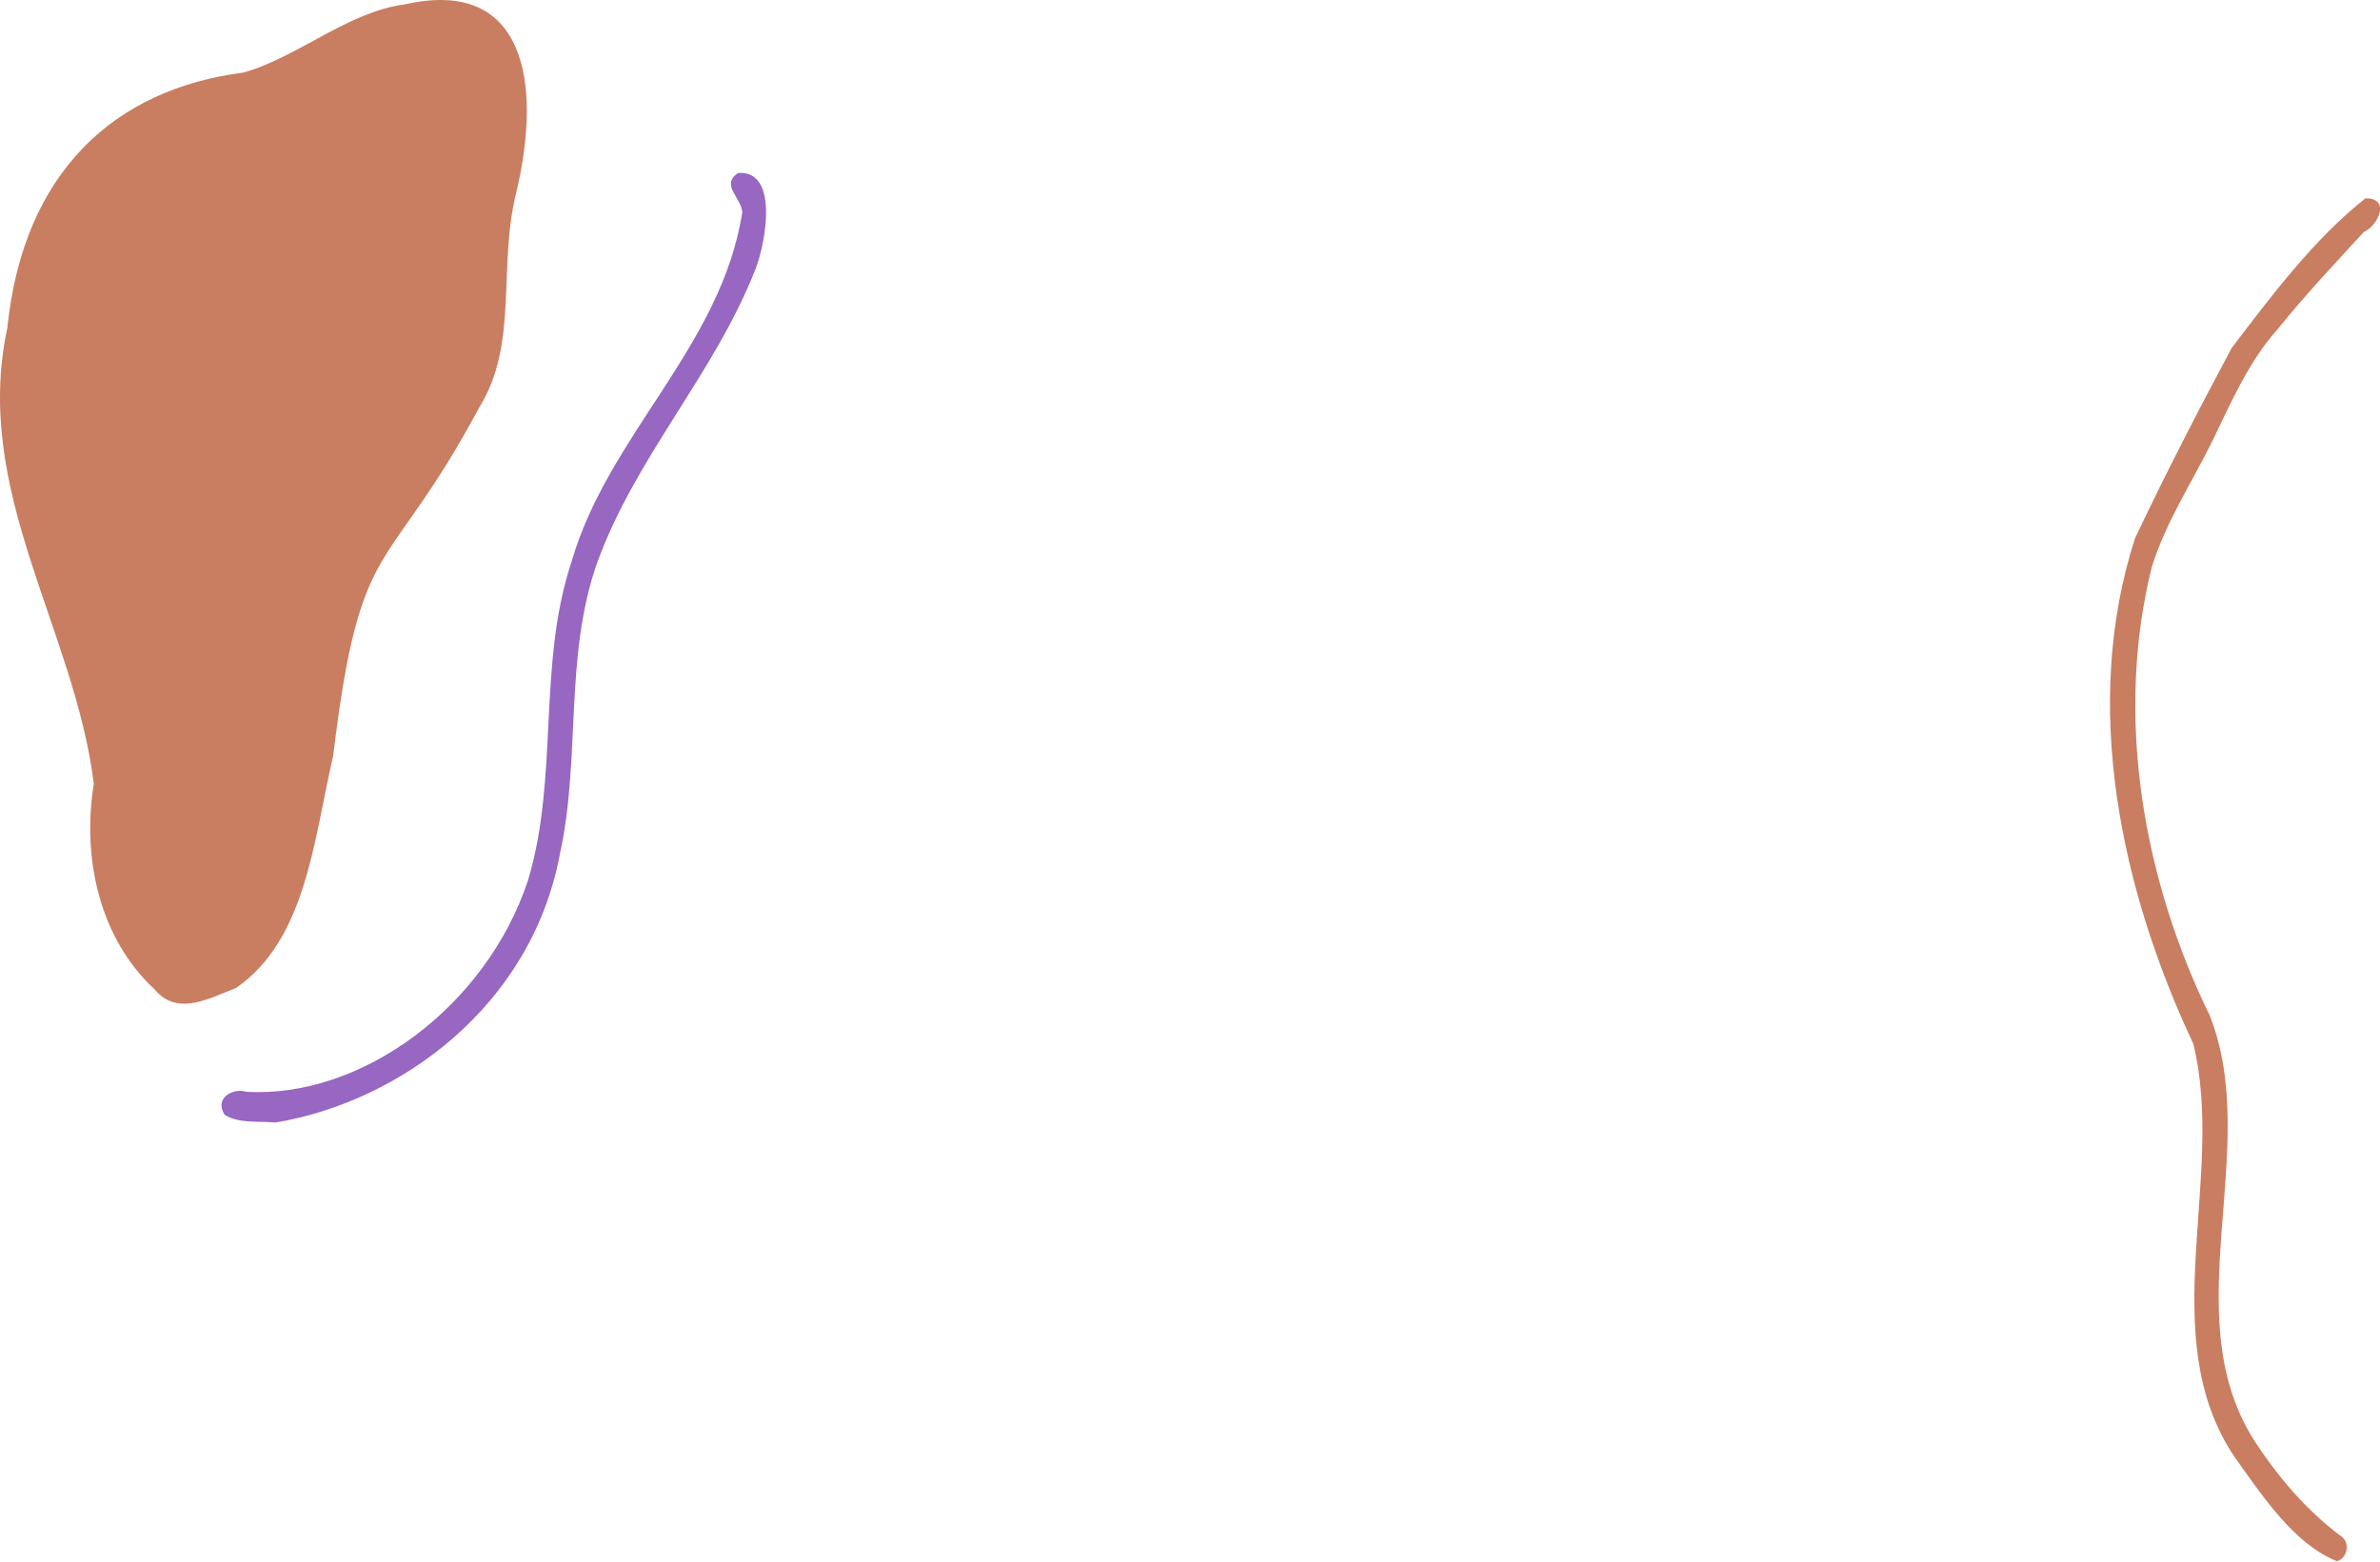
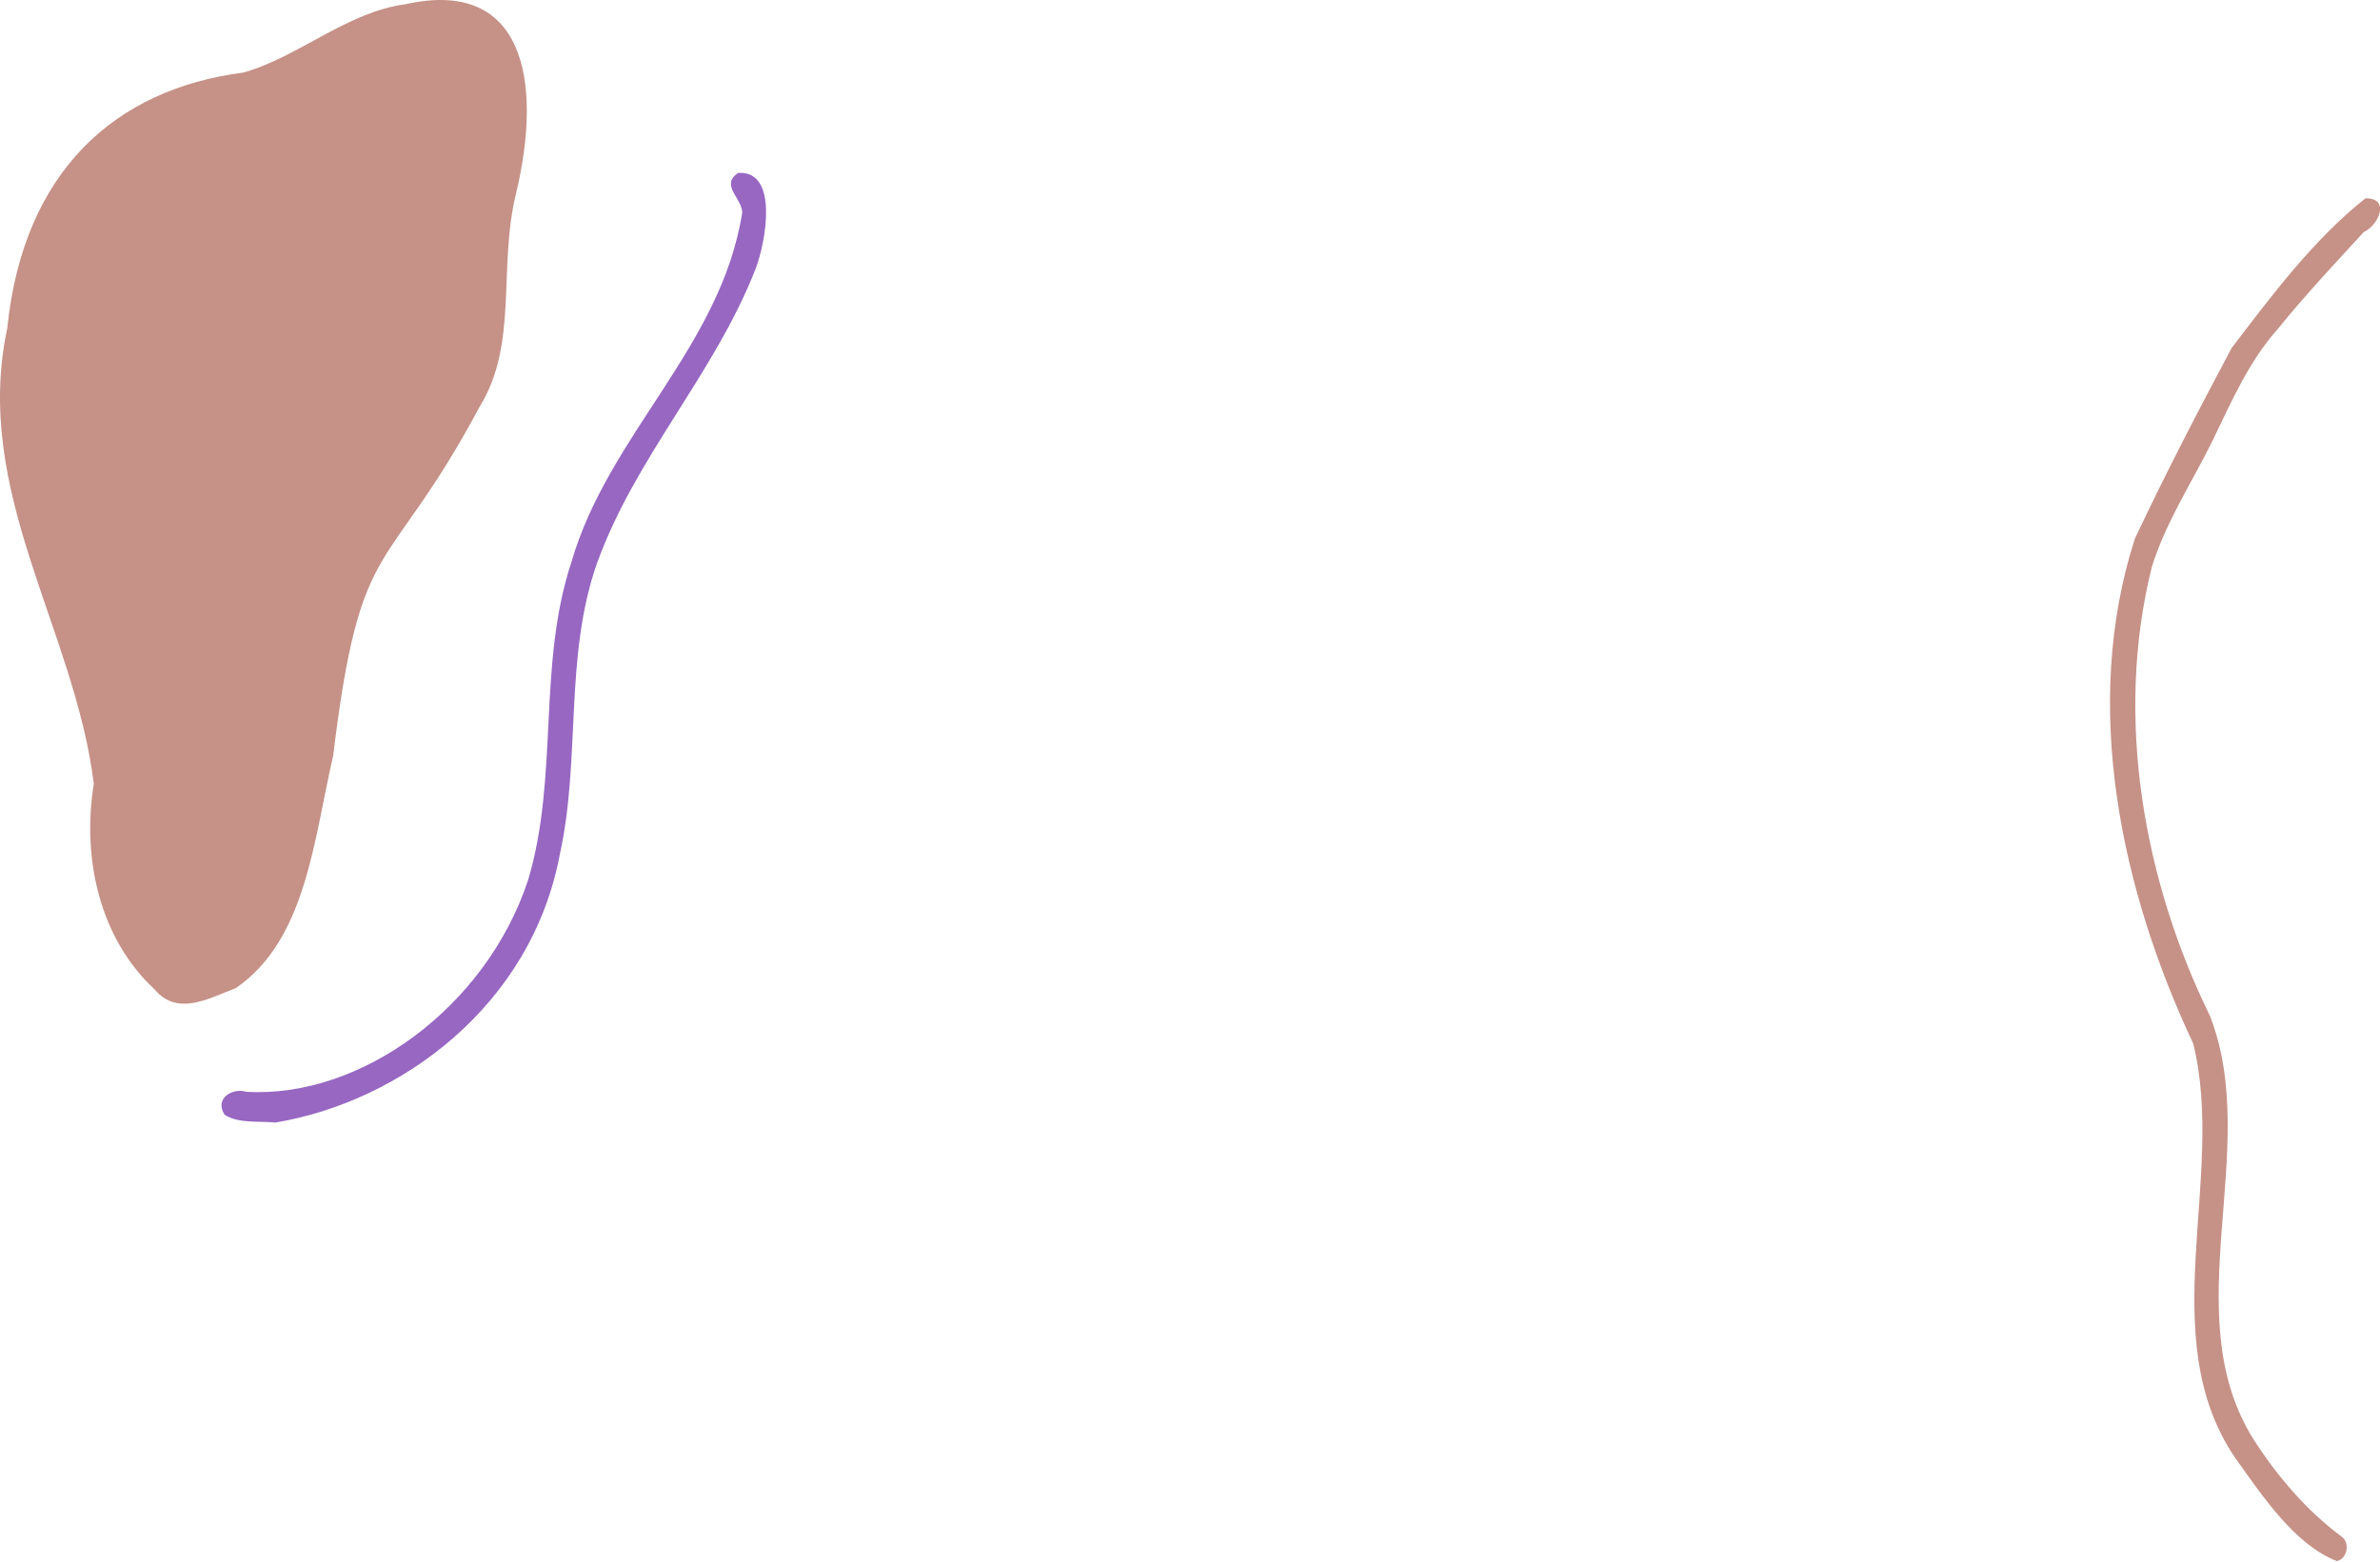
<svg xmlns="http://www.w3.org/2000/svg" viewBox="0 0 571.13 374.68">
  <defs>
-     <style>.a{fill:#c97e61;}.b{fill:#9767c2;}</style>
+     <style>.a{fill:#c69187;}.b{fill:#9767c2;}</style>
  </defs>
  <path class="a" d="M28.66-91.4C14.71-89.6,2.89-78.67-10.26-75-41-71.06-63.06-51.29-66.89-13.66-75.33,25.65-50.74,58.48-46.13,95.7c-2.92,18.11,1.5,37.24,14.63,49.38,5.52,6.63,13.41,1.89,19.44-.34C4.76,133.2,6.61,109.41,11.27,89.12l0,.16C17.89,34.47,24,47.16,46.46,5.2,55.85-10,50.78-28.22,55.24-46.18,61.62-73,57.14-97.81,28.66-91.4Z" transform="translate(68.64 92.42)" />
  <path class="b" d="M108.48-50.91c-4.34,2.91.87,6,1,9.47-5.05,32.22-32.18,53.34-41,83.95C60.27,67.28,65.54,94,58.07,118.85,48,149.3,17.94,171.27-9.58,169.61c-3-1-7.75,1.43-5.17,5.51,3.34,2.19,8.29,1.47,12.19,1.88,30-5,61.45-28,68.27-64.4,5.07-23,1-47.33,8.92-69.87,9.27-25.58,28-45.11,38-70.49,2.64-6.86,5.56-23.86-4.16-23.15ZM65.71,112.6l0,.21,0-.25v0Zm0,0c0-.21.08-.42.13-.63l-.13.63Z" transform="translate(68.64 92.42)" />
  <path class="a" d="M499-44.82c-12.2,9.63-22.41,23.17-32.12,35.94-8,15-15.9,30.24-23.2,45.71-13.06,40.45-3.08,84.91,14,121.24,7.9,32.13-9.61,70.12,9.9,99.18,6.7,9.37,14.36,21,24.55,25,2.49-.51,3.28-4.43,1.1-5.91-8.32-6.18-15.38-14.39-21.2-23.48-18.79-30.25,2.19-69.5-10.37-101.51-15.74-32.11-23-71.43-13.92-107.71,3.35-10.72,9.45-20,14.37-29.89C466.75,4.18,471-5.71,478-13.51c6.54-8.08,13.61-15.61,20.58-23.2,3.63-1.68,6.44-8.18.47-8.11Z" transform="translate(68.64 92.42)" />
</svg>
